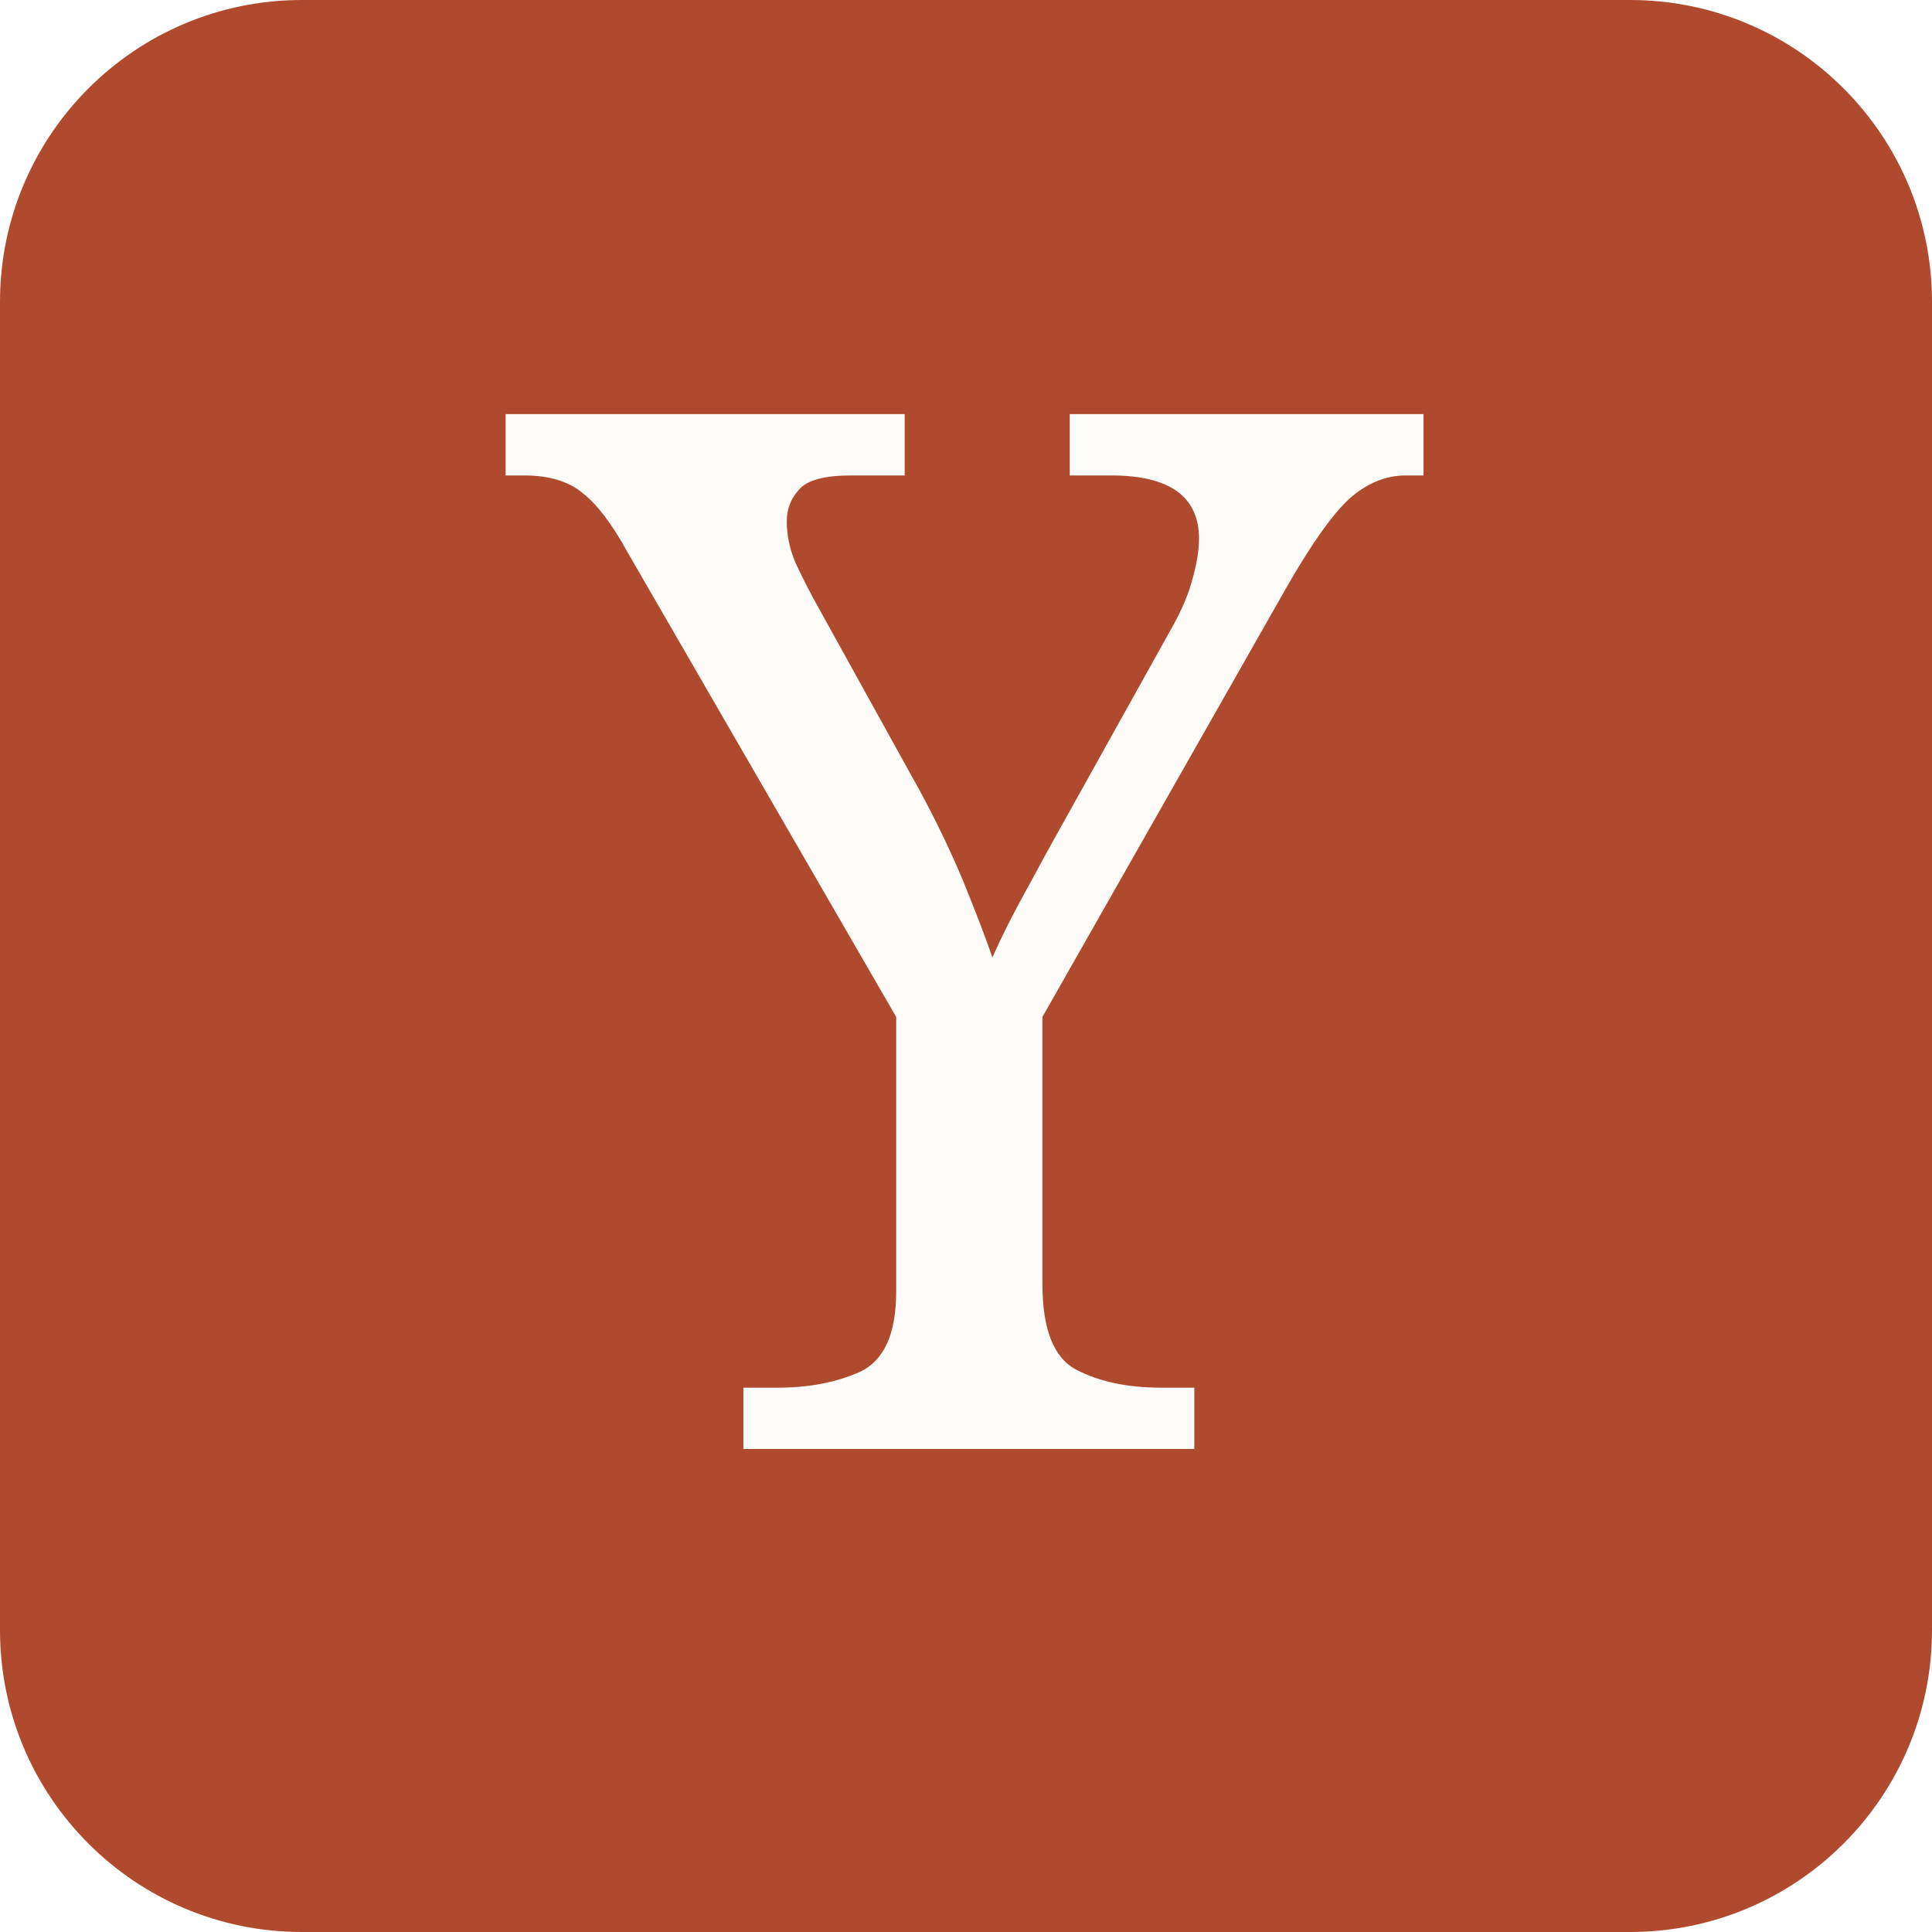
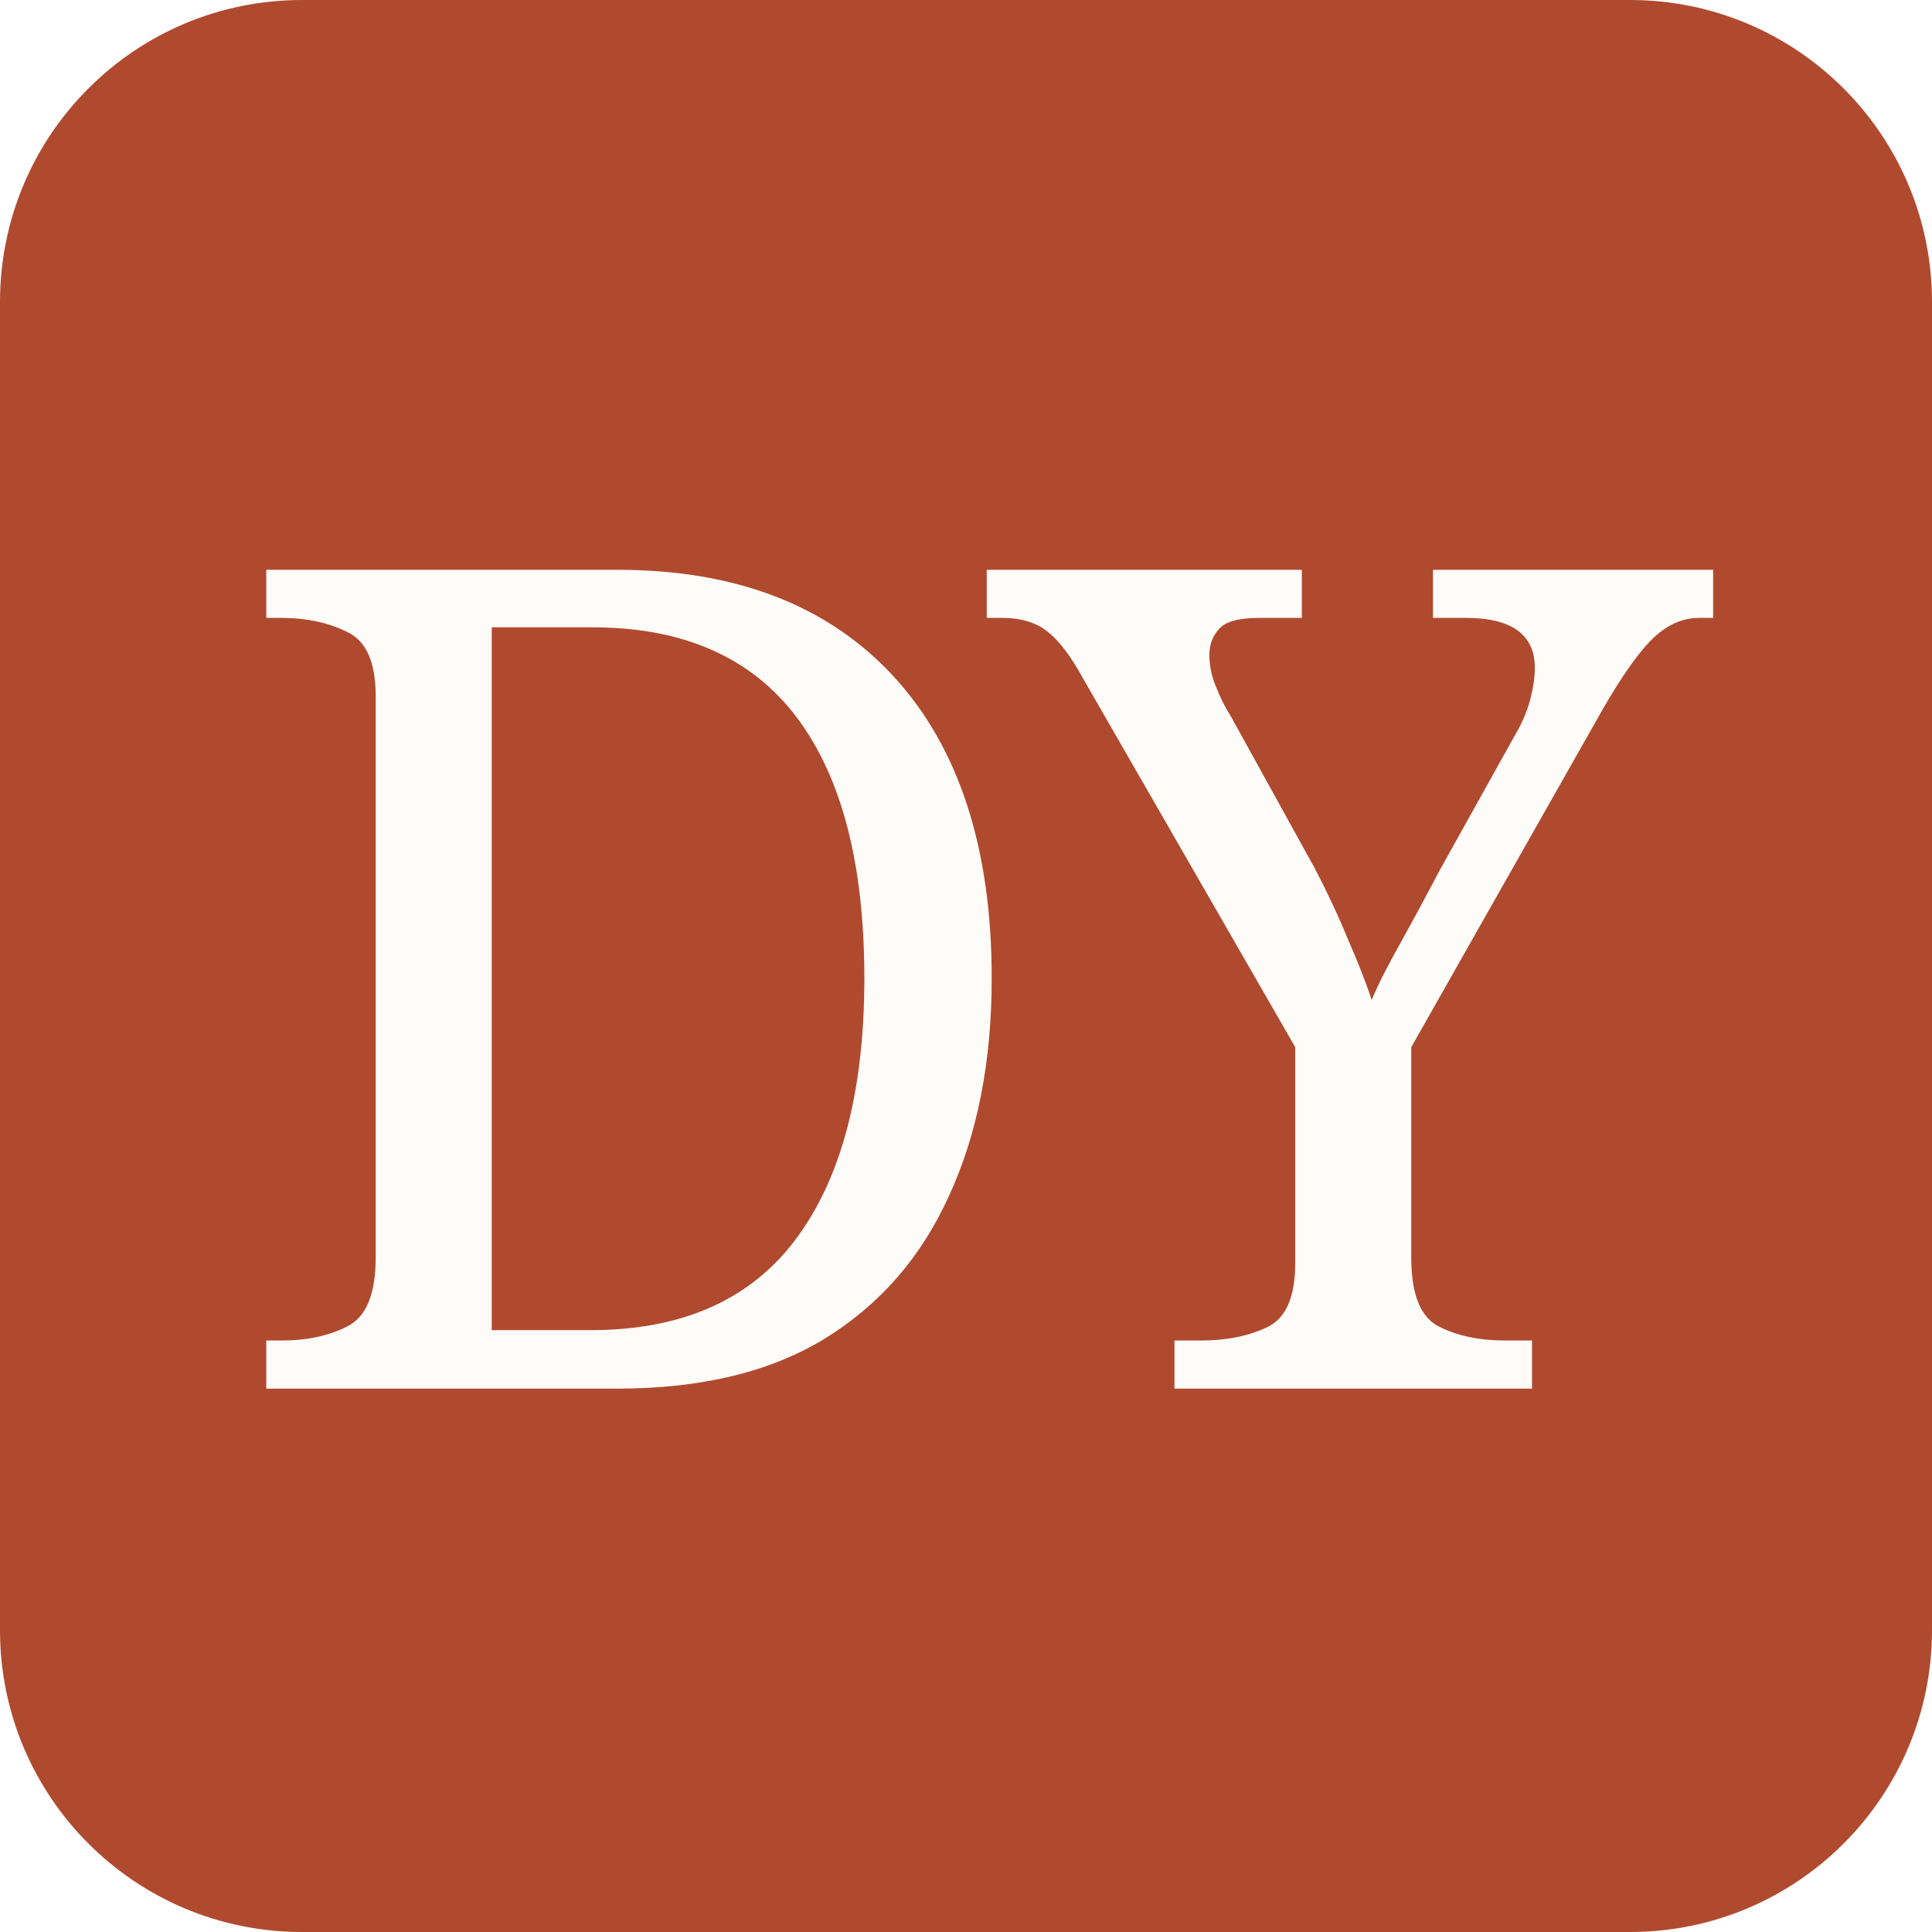
<svg xmlns="http://www.w3.org/2000/svg" viewBox="0 0 32 32">
  <rect width="32" height="32" rx="5" fill="#b04a2f" />
-   <text x="16" y="24" text-anchor="middle" font-family="Georgia, 'Source Serif Pro', 'Newsreader', serif" font-weight="500" font-size="24" fill="#fdfcf8">Y</text>
+   <text x="16" y="23" text-anchor="middle" font-family="Georgia, 'Source Serif Pro', 'Newsreader', serif" font-weight="500" font-size="19" letter-spacing="-0.5" fill="#fdfcf8">DY</text>
</svg>
